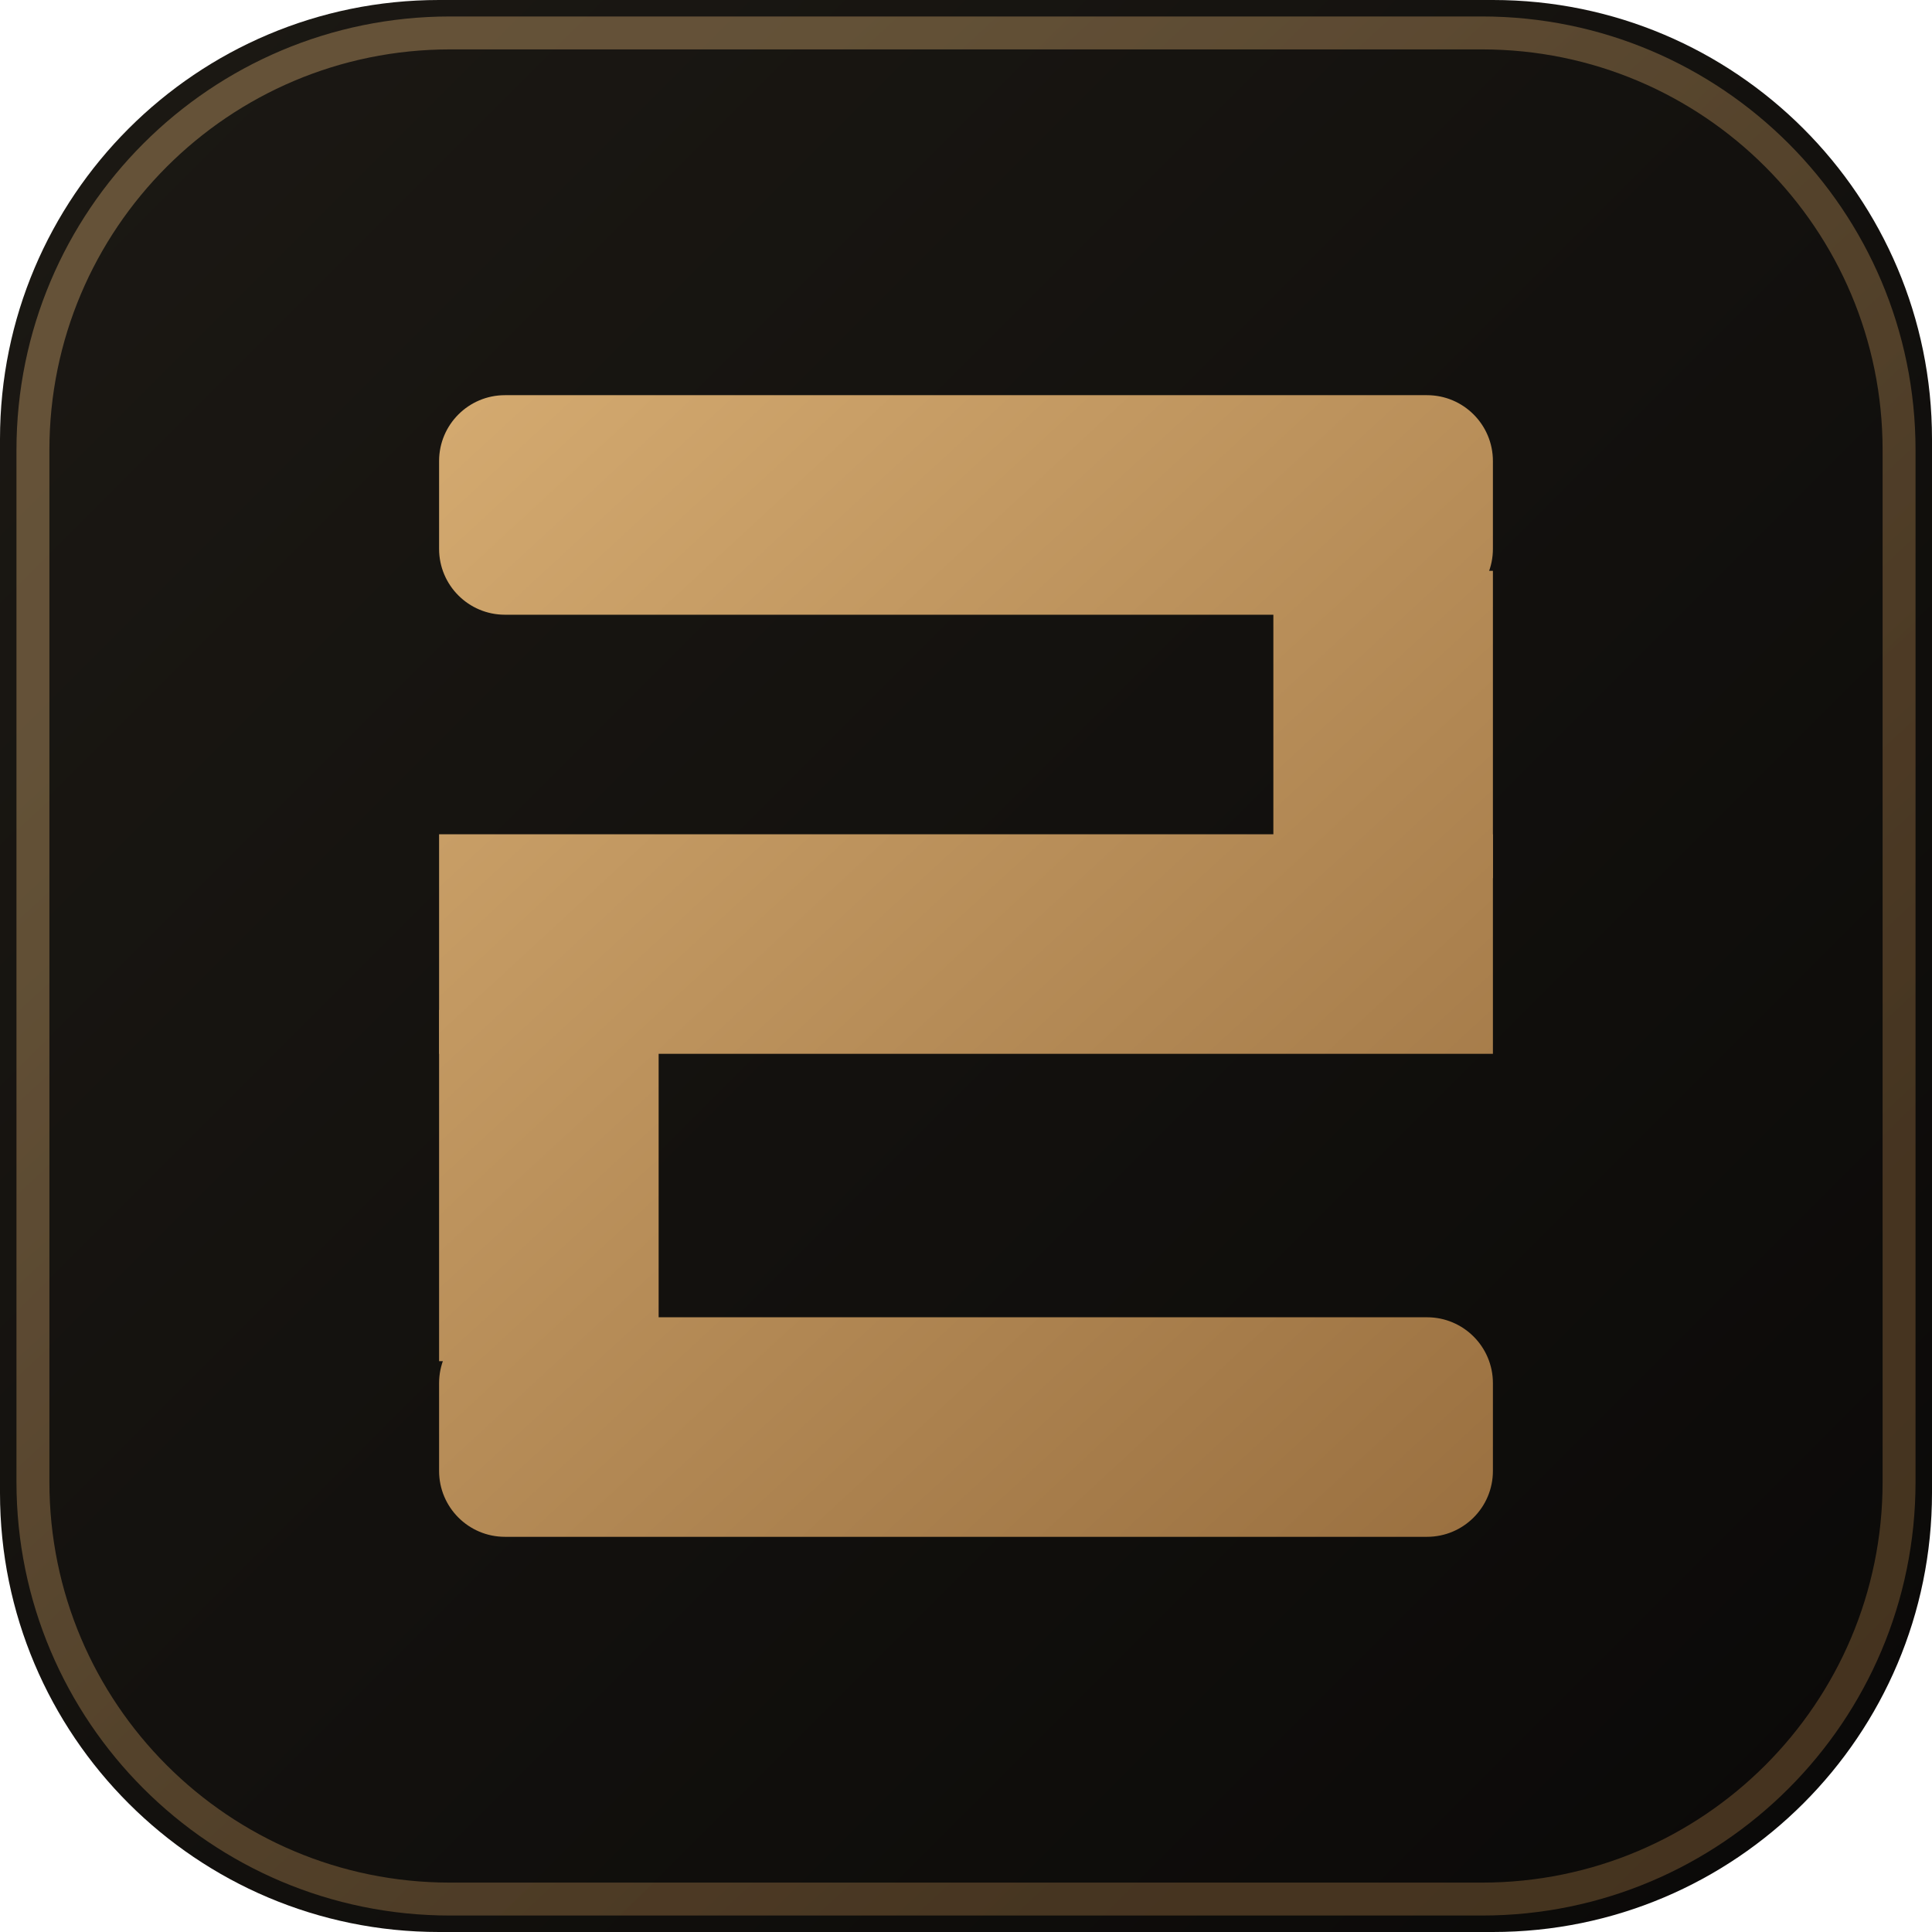
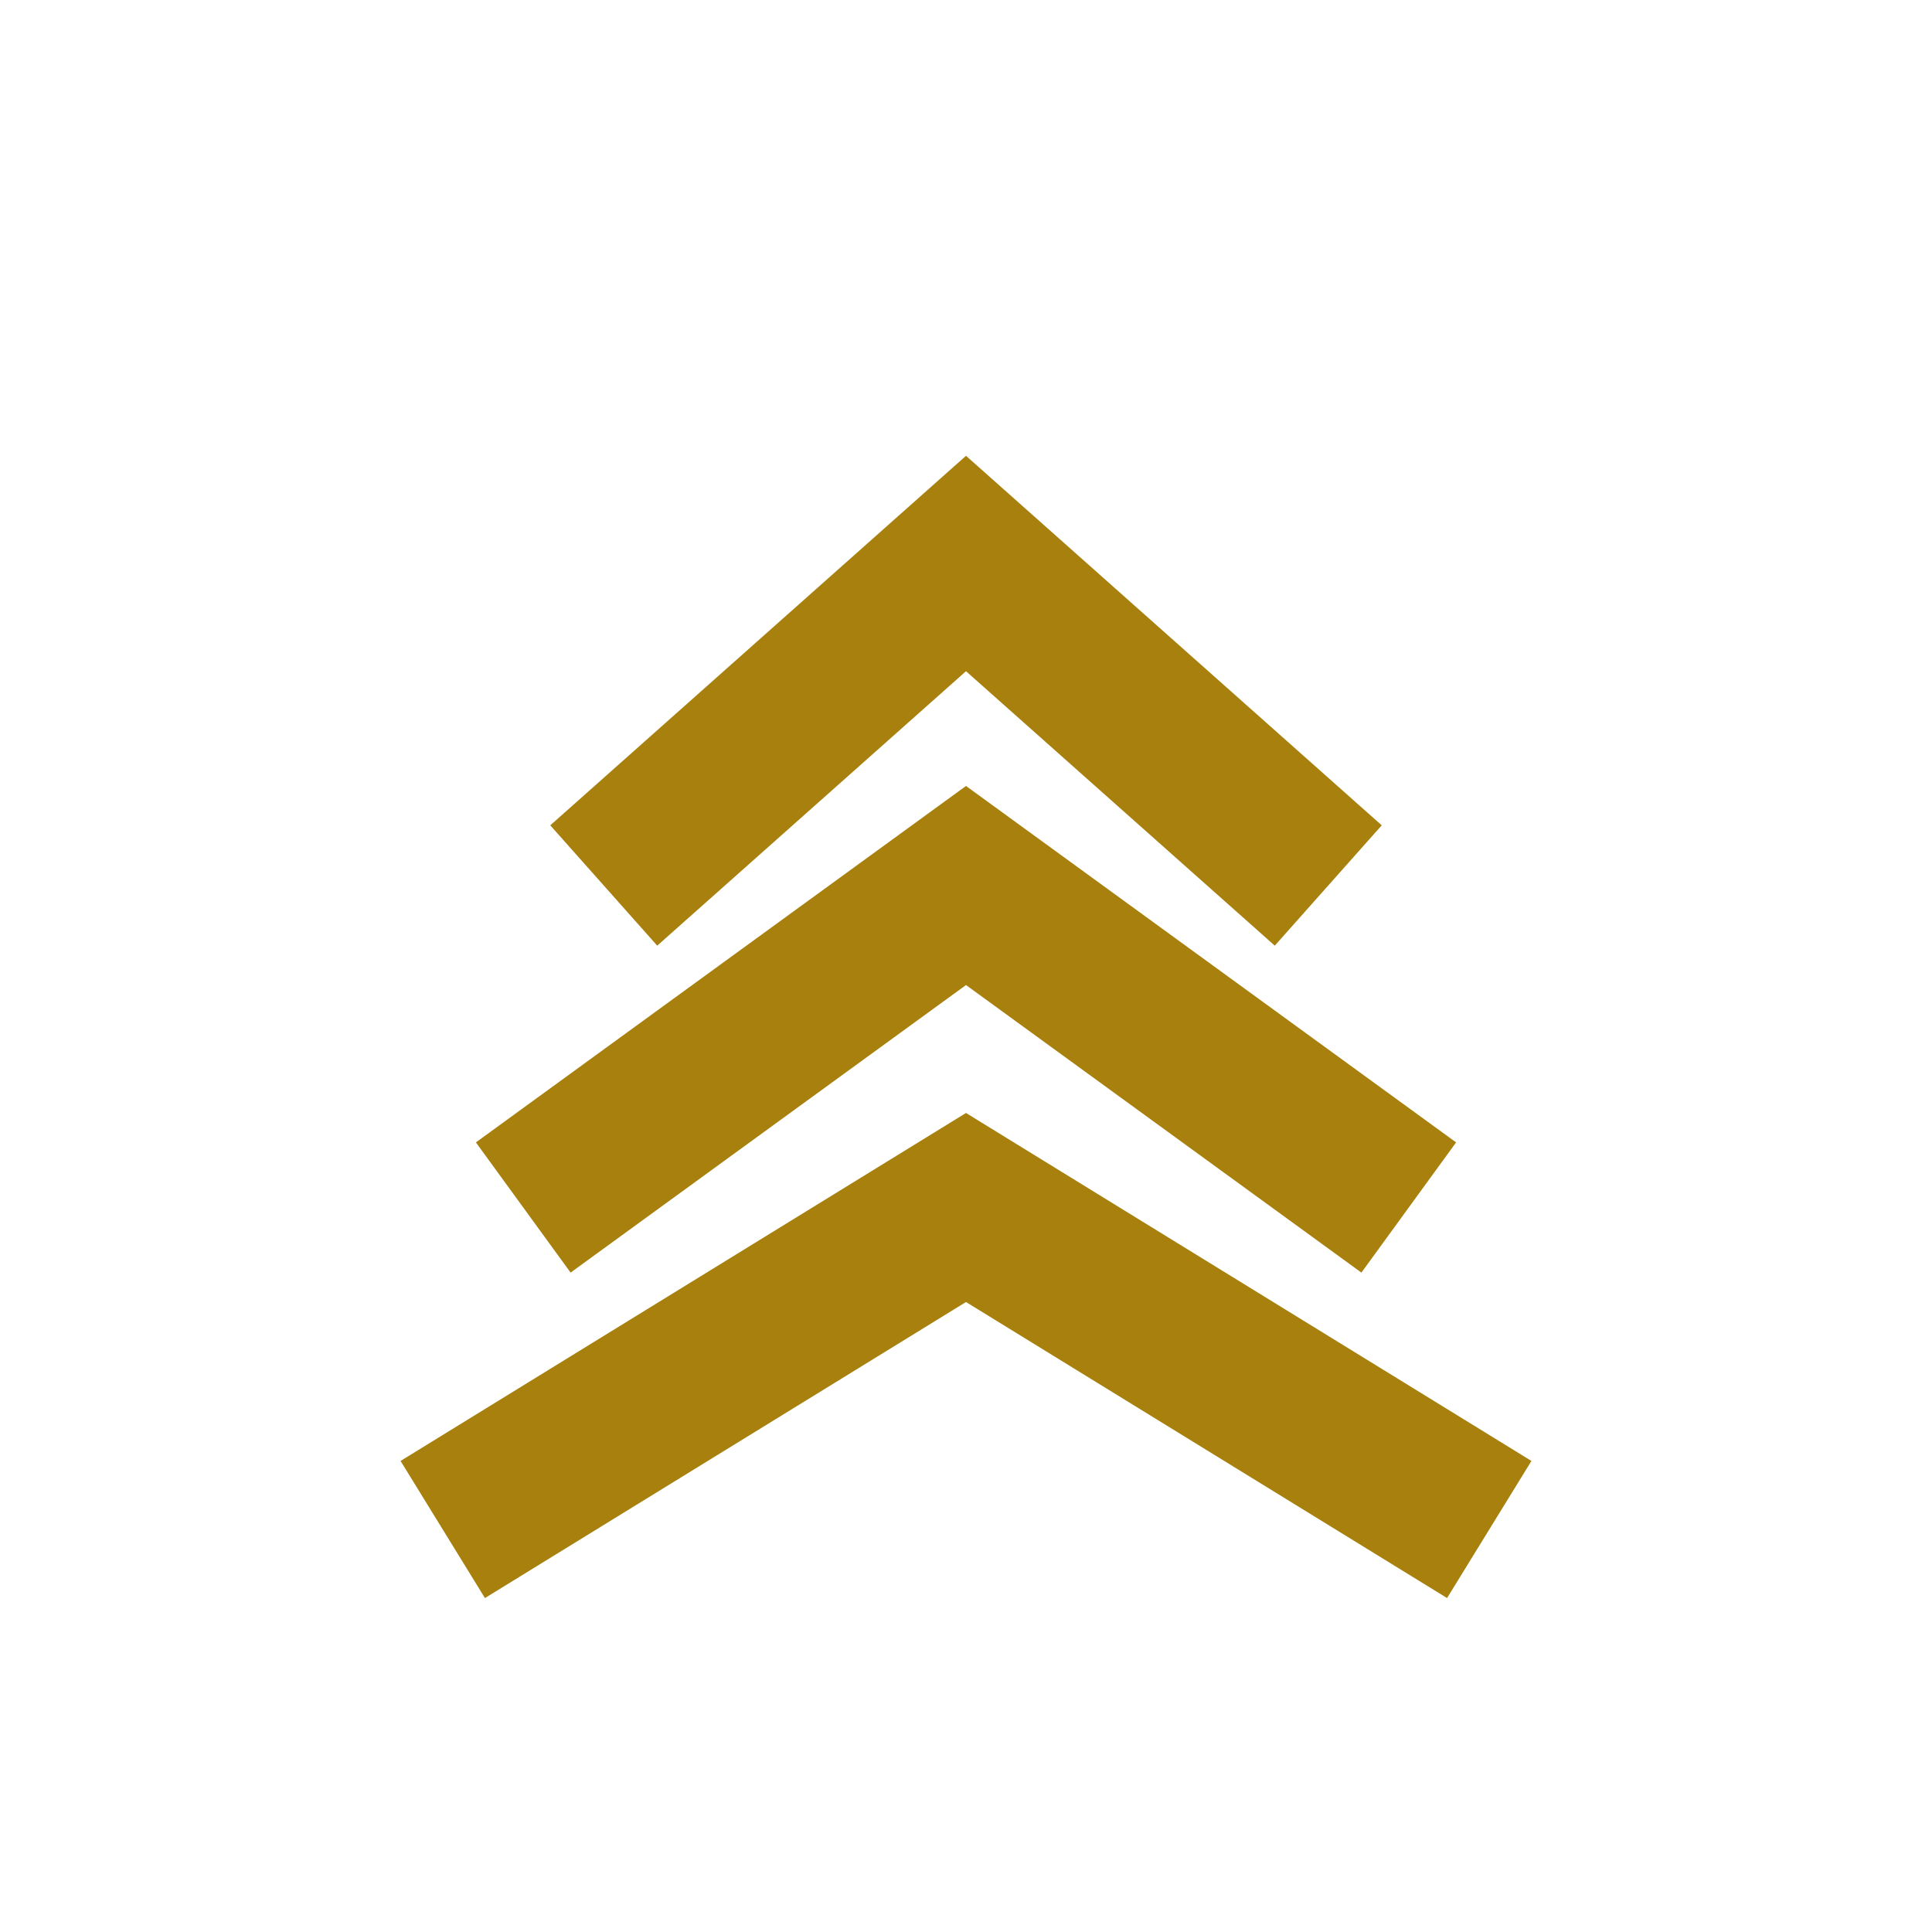
- <svg xmlns="http://www.w3.org/2000/svg" viewBox="0 0 44 44" fill="none">
-   <defs>
-     <linearGradient id="gbg" x1="0" y1="0" x2="44" y2="44" gradientUnits="userSpaceOnUse">
-       <stop stop-color="#1C1914" />
-       <stop offset="1" stop-color="#0A0908" />
-     </linearGradient>
-     <linearGradient id="gs" x1="10" y1="9" x2="34" y2="35" gradientUnits="userSpaceOnUse">
-       <stop stop-color="#D4AA70" />
-       <stop offset="1" stop-color="#9A7040" />
-     </linearGradient>
-   </defs>
-   <rect width="44" height="44" rx="10" fill="url(#gbg)" />
-   <rect x="0.75" y="0.75" width="42.5" height="42.5" rx="9.5" stroke="url(#gs)" stroke-width="0.75" stroke-opacity="0.4" />
-   <rect x="10" y="9" width="24" height="5" rx="1.5" fill="url(#gs)" />
-   <rect x="29" y="13" width="5" height="7" fill="url(#gs)" />
-   <rect x="10" y="19" width="24" height="5" fill="url(#gs)" />
-   <rect x="10" y="23" width="5" height="8" fill="url(#gs)" />
-   <rect x="10" y="30" width="24" height="5" rx="1.5" fill="url(#gs)" />
+ <svg xmlns="http://www.w3.org/2000/svg" viewBox="0 0 48 48" fill="none" stroke="#A8800E" stroke-width="4" stroke-linecap="butt" stroke-linejoin="miter">
+   <path d="M 15 22 L 24 14 L 33 22" />
+   <path d="M 13 30 L 24 22 L 35 30" />
+   <path d="M 11 38 L 24 30 L 37 38" />
</svg>
